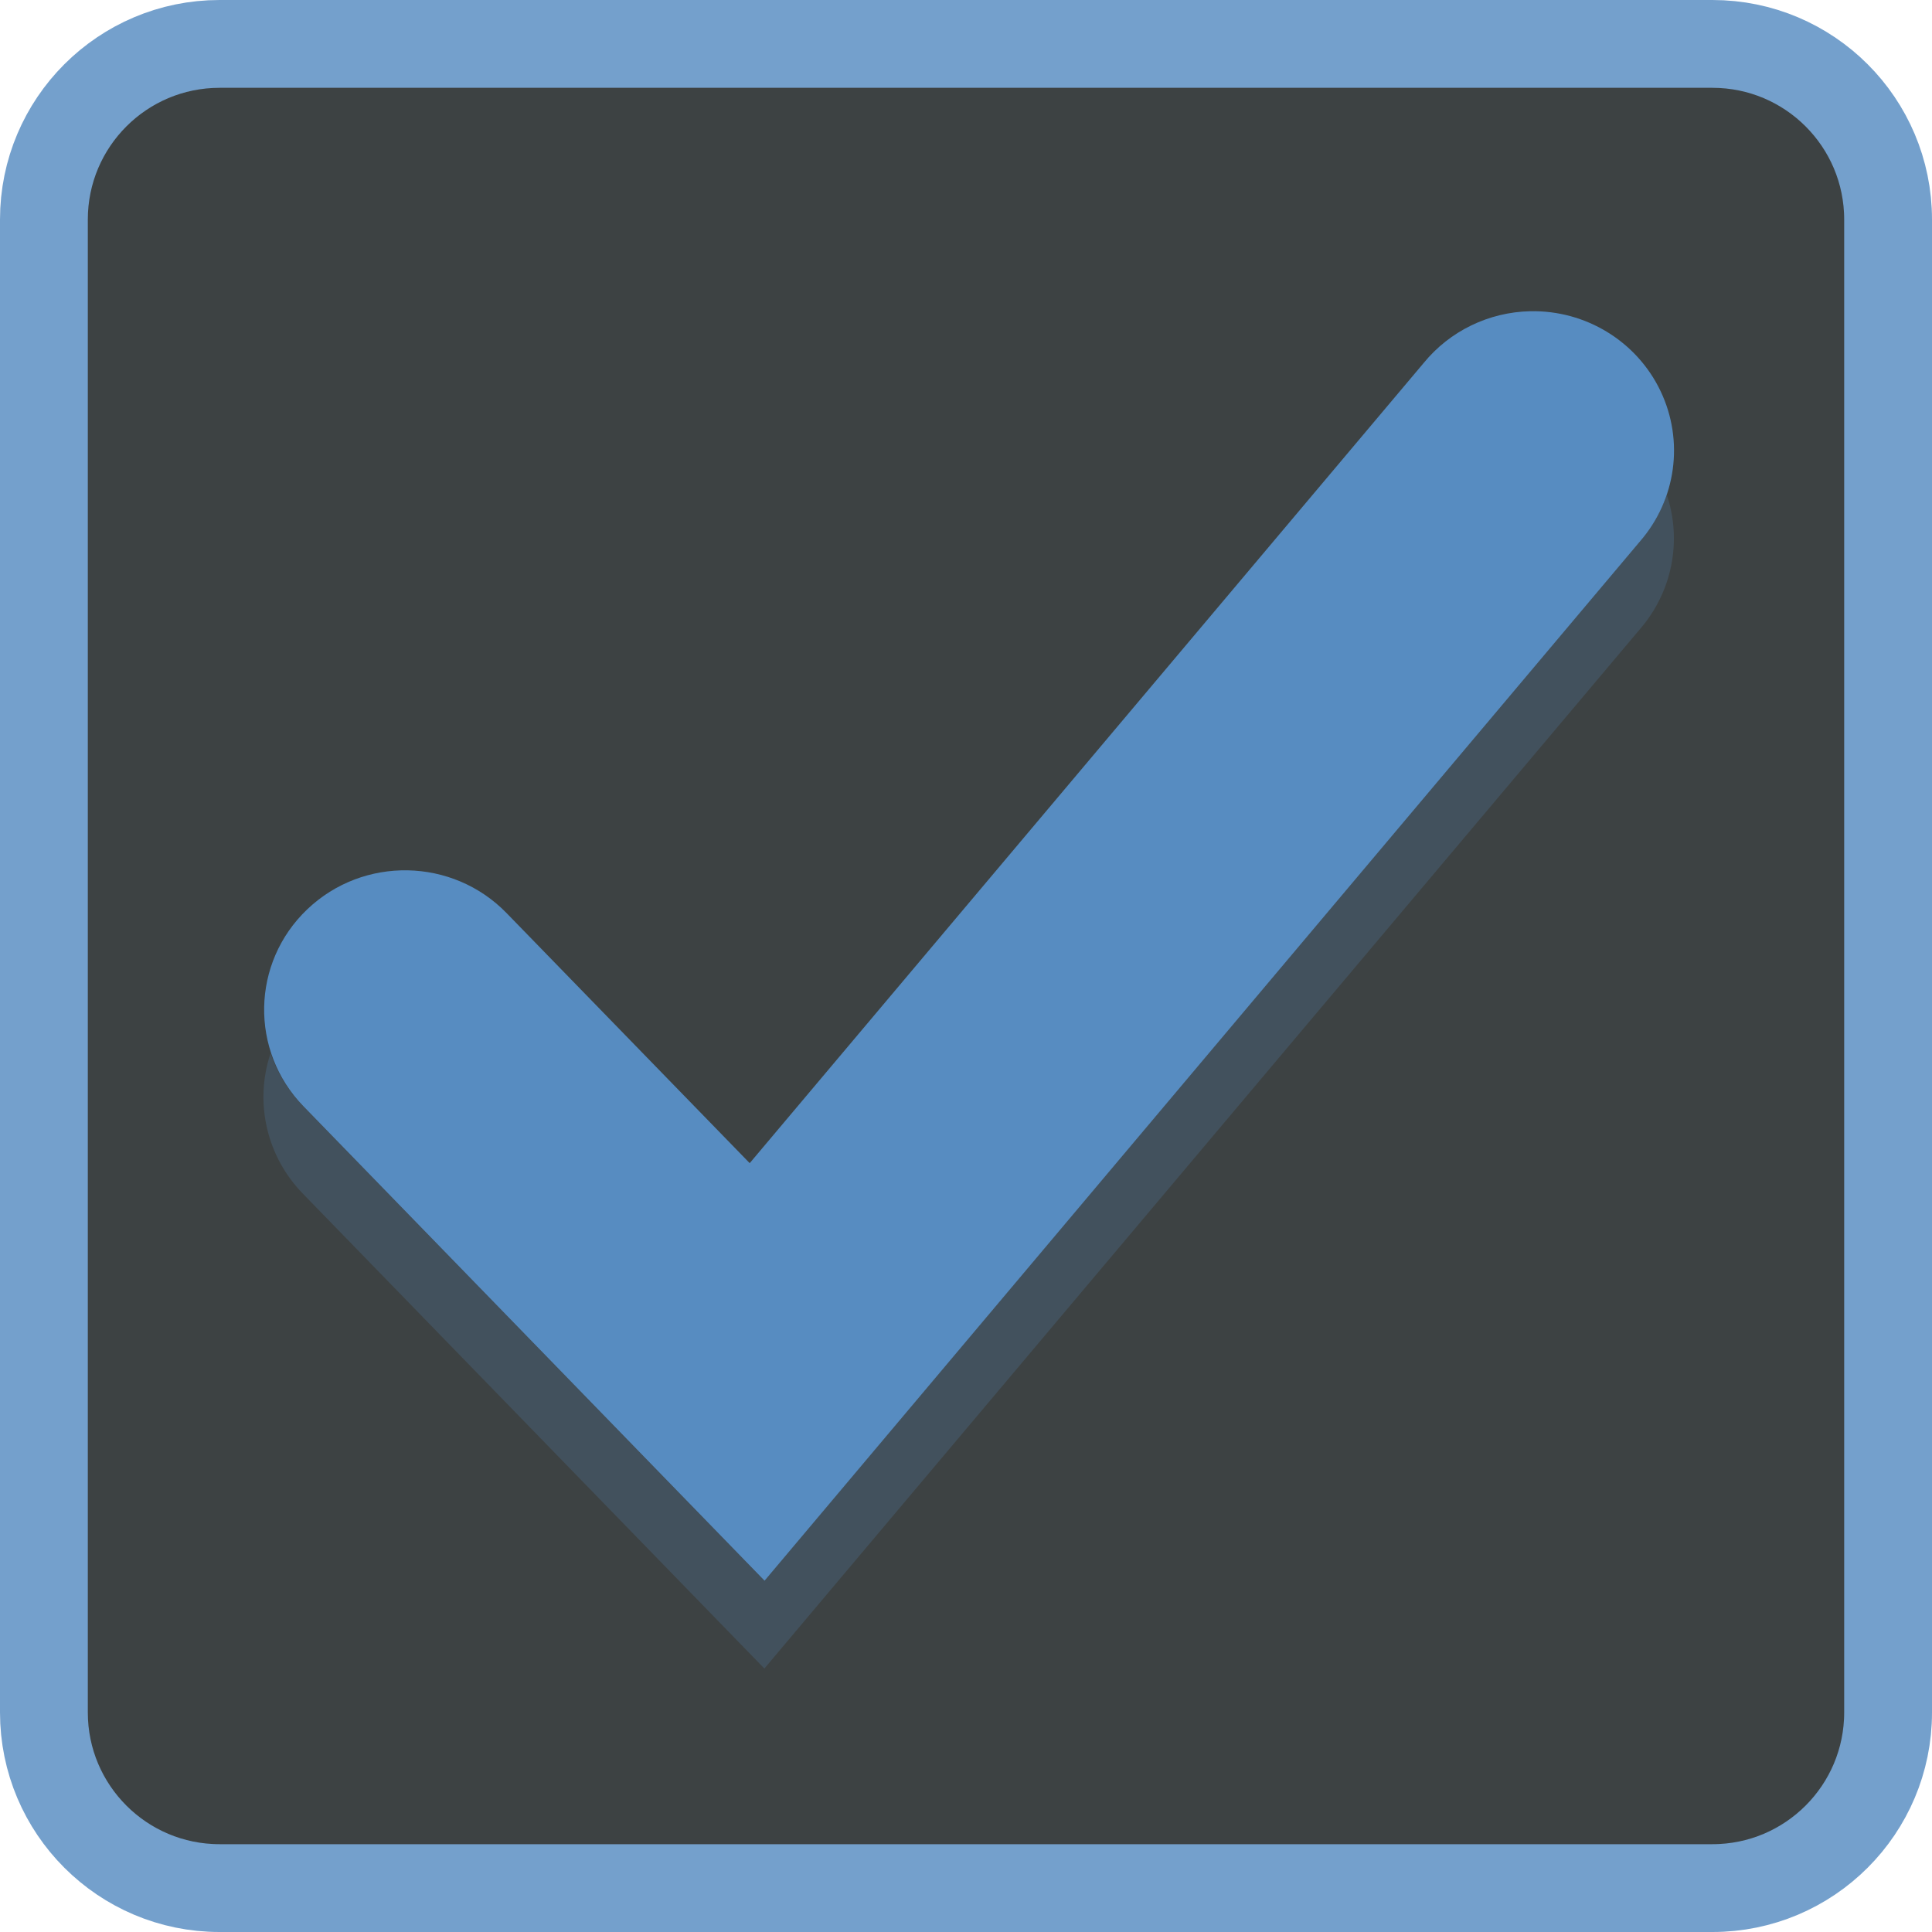
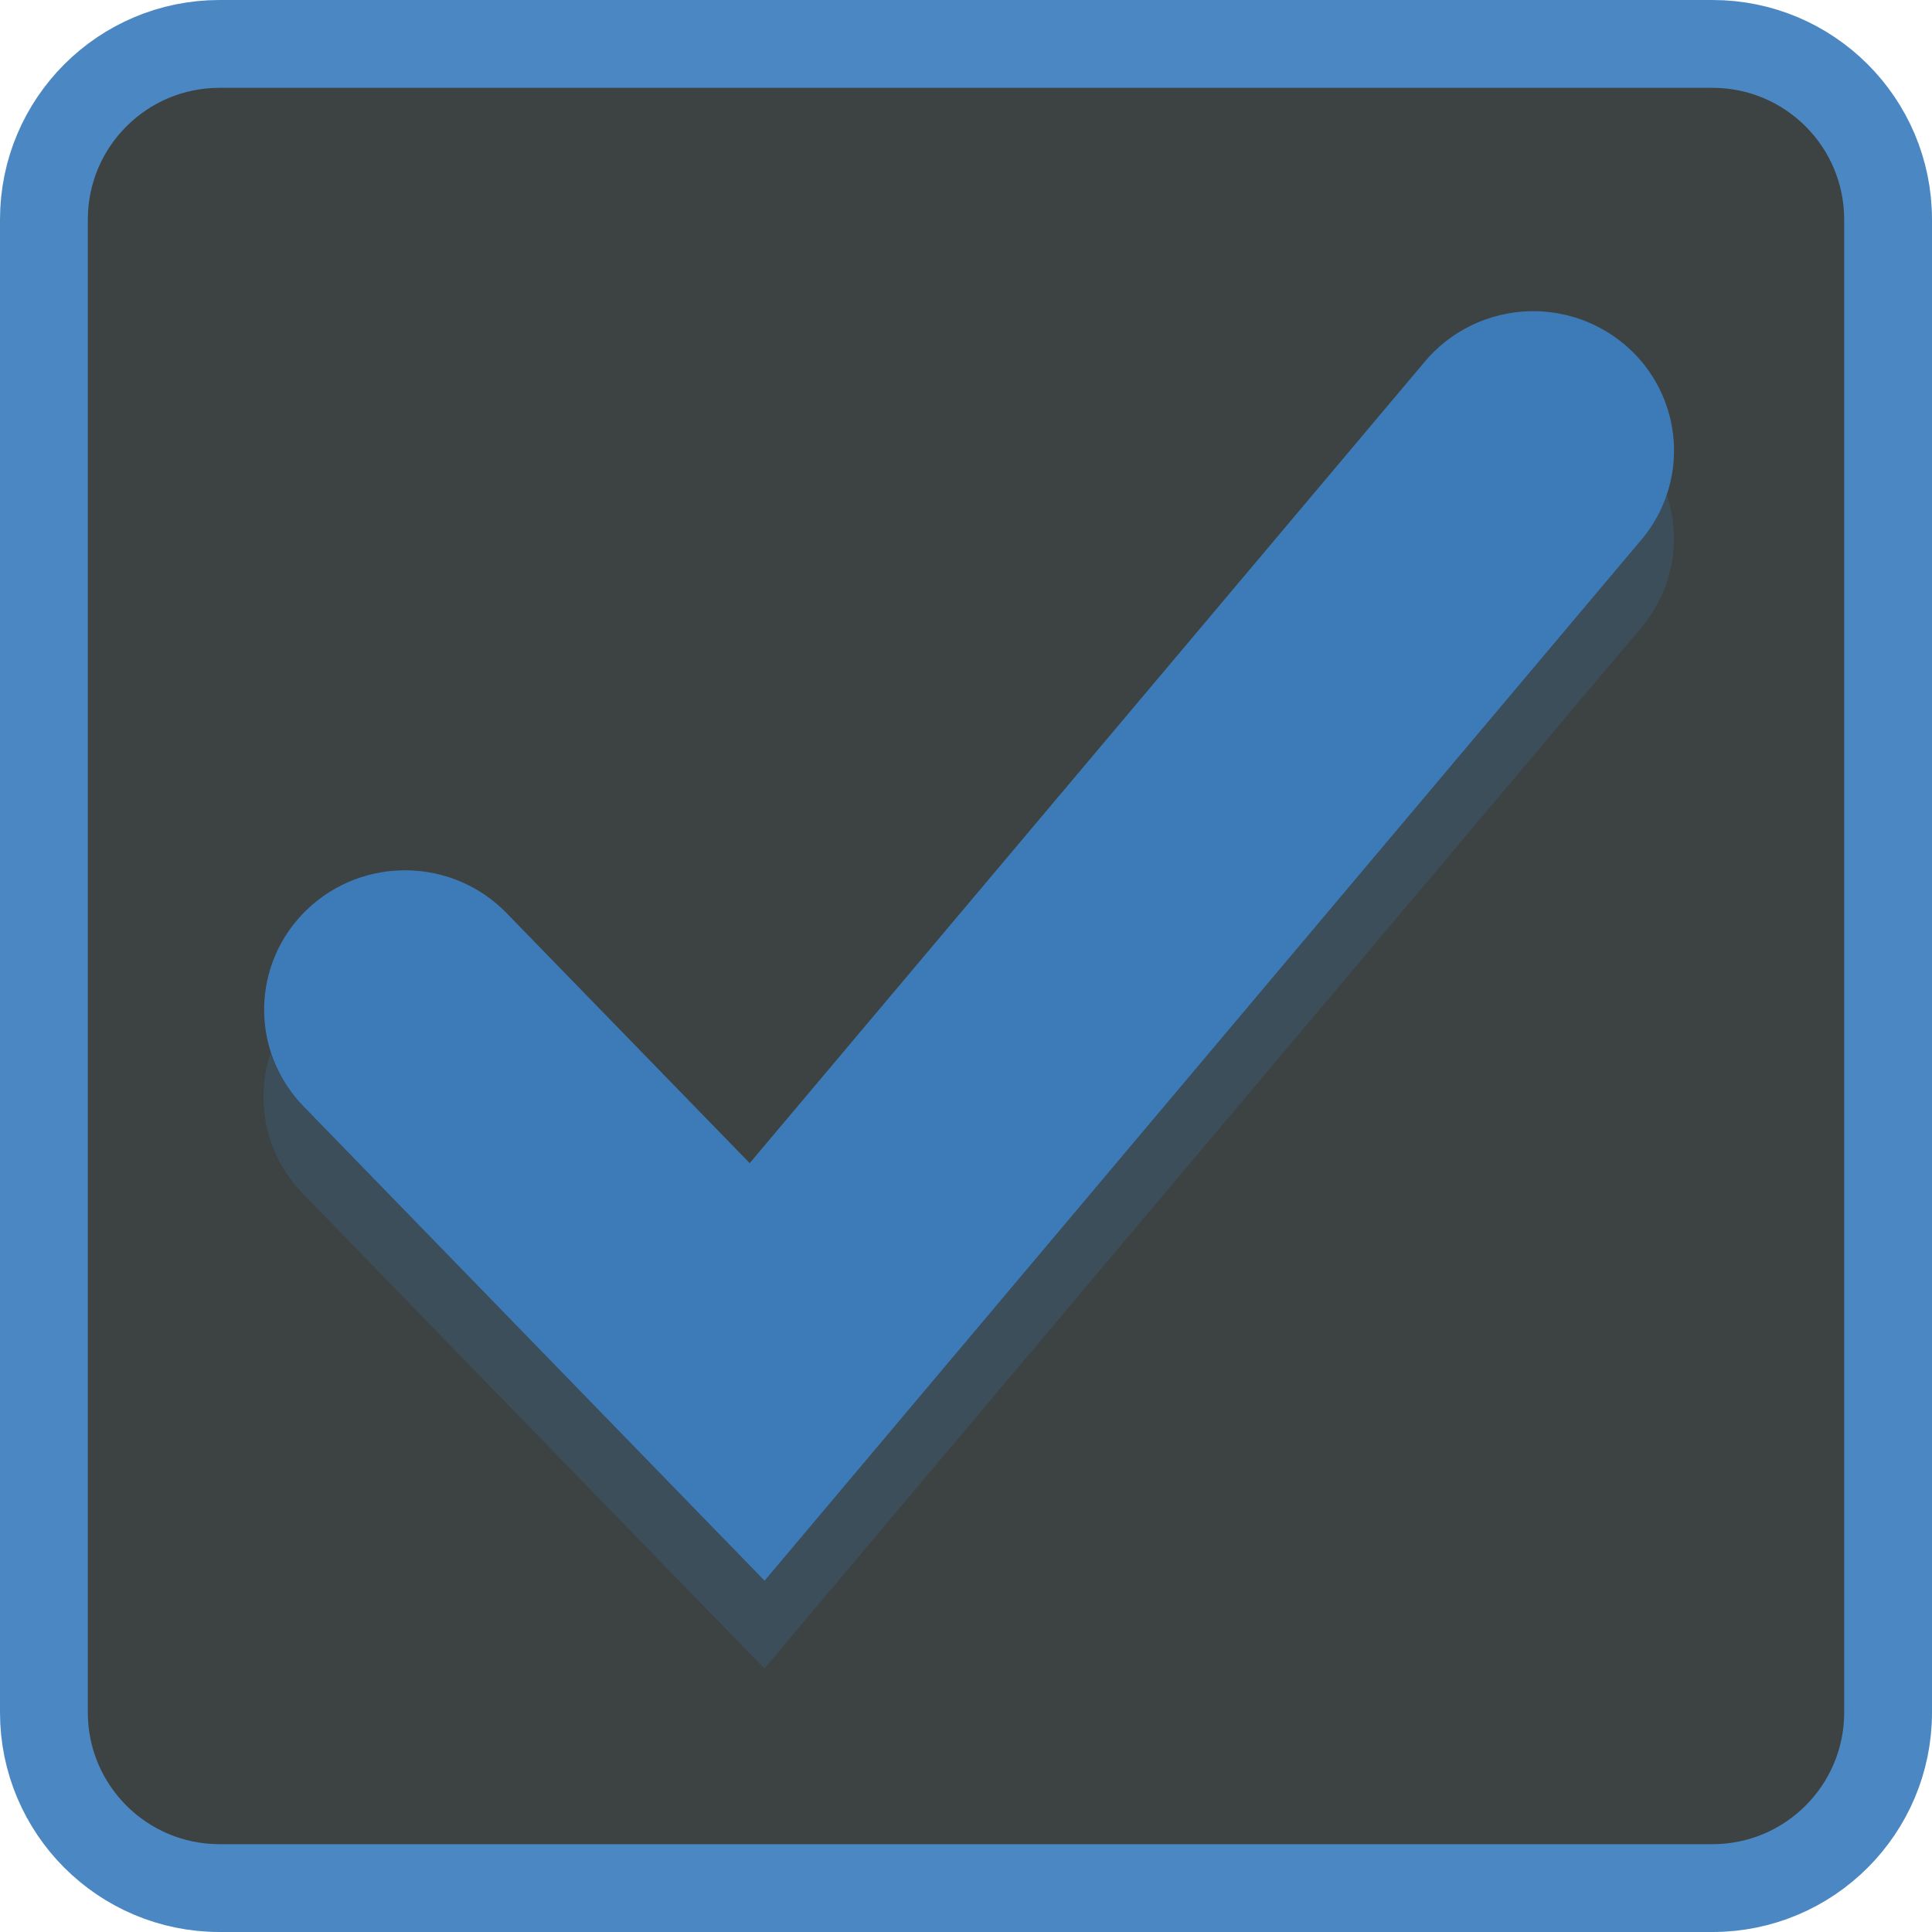
<svg xmlns="http://www.w3.org/2000/svg" width="22" height="22" viewBox="0 0 22 22" version="1.1" id="svg8">
  <defs id="defs2" />
  <g id="layer1" transform="translate(0,-495.625)">
    <g id="pan-start-symbolic" transform="rotate(-90,18,509.625)">
-       <rect rx="2" ry="2" y="-31.5" x="492.125" height="21" width="21" id="rect1101" style="opacity:1;fill:#3d4243;fill-opacity:1;stroke:#74a0cc;stroke-width:1;stroke-linecap:round;stroke-miterlimit:4;stroke-dasharray:none;stroke-opacity:1" transform="rotate(90)" />
-       <path style="color:#000000;font-style:normal;font-variant:normal;font-weight:normal;font-stretch:normal;font-size:medium;line-height:normal;font-family:sans-serif;font-variant-ligatures:normal;font-variant-position:normal;font-variant-caps:normal;font-variant-numeric:normal;font-variant-alternates:normal;font-feature-settings:normal;text-indent:0;text-align:start;text-decoration:none;text-decoration-line:none;text-decoration-style:solid;text-decoration-color:#000000;letter-spacing:normal;word-spacing:normal;text-transform:none;writing-mode:lr-tb;direction:ltr;text-orientation:mixed;dominant-baseline:auto;baseline-shift:baseline;text-anchor:start;white-space:normal;shape-padding:0;clip-rule:nonzero;display:inline;overflow:visible;visibility:visible;opacity:1;isolation:auto;mix-blend-mode:normal;color-interpolation:sRGB;color-interpolation-filters:linearRGB;solid-color:#000000;solid-opacity:1;vector-effect:none;fill:#578cc1;fill-opacity:1;fill-rule:nonzero;stroke:none;stroke-width:2;stroke-linecap:round;stroke-linejoin:miter;stroke-miterlimit:4;stroke-dasharray:none;stroke-dashoffset:0;stroke-opacity:1;color-rendering:auto;image-rendering:auto;shape-rendering:auto;text-rendering:auto;enable-background:accumulate" d="m 28.456,509.049 a 1.587,1.604 0 0 0 -0.589,-1.212 l -9.112,-7.675 2.848,-2.769 a 1.587,1.604 0 1 0 -2.201,-2.312 l -5.402,5.25 11.834,9.968 a 1.587,1.604 0 0 0 2.622,-1.25 z" id="path1103" />
-       <path id="path1105" d="m 26.367,510.605 a 1.587,1.604 0 0 1 -0.533,-0.307 l -11.834,-9.969 5.402,-5.25 a 1.587,1.604 0 0 1 0.605,-0.373 1.587,1.604 0 0 0 -1.605,0.373 l -5.402,5.25 11.834,9.969 a 1.587,1.604 0 0 0 1.533,0.307 z" style="color:#000000;font-style:normal;font-variant:normal;font-weight:normal;font-stretch:normal;font-size:medium;line-height:normal;font-family:sans-serif;font-variant-ligatures:normal;font-variant-position:normal;font-variant-caps:normal;font-variant-numeric:normal;font-variant-alternates:normal;font-feature-settings:normal;text-indent:0;text-align:start;text-decoration:none;text-decoration-line:none;text-decoration-style:solid;text-decoration-color:#000000;letter-spacing:normal;word-spacing:normal;text-transform:none;writing-mode:lr-tb;direction:ltr;text-orientation:mixed;dominant-baseline:auto;baseline-shift:baseline;text-anchor:start;white-space:normal;shape-padding:0;clip-rule:nonzero;display:inline;overflow:visible;visibility:visible;opacity:0.2;isolation:auto;mix-blend-mode:normal;color-interpolation:sRGB;color-interpolation-filters:linearRGB;solid-color:#000000;solid-opacity:1;vector-effect:none;fill:#578cc1;fill-opacity:1;fill-rule:nonzero;stroke:none;stroke-width:2;stroke-linecap:round;stroke-linejoin:miter;stroke-miterlimit:4;stroke-dasharray:none;stroke-dashoffset:0;stroke-opacity:1;color-rendering:auto;image-rendering:auto;shape-rendering:auto;text-rendering:auto;enable-background:accumulate" />
+       <rect rx="2" ry="2" y="-31.5" x="492.125" height="21" width="21" id="rect1101" style="opacity:1;fill:#3d4243;fill-opacity:1;stroke:#4b88c3;stroke-width:1;stroke-linecap:round;stroke-miterlimit:4;stroke-dasharray:none;stroke-opacity:1" transform="rotate(90)" />
+       <path style="color:#000000;font-style:normal;font-variant:normal;font-weight:normal;font-stretch:normal;font-size:medium;line-height:normal;font-family:sans-serif;font-variant-ligatures:normal;font-variant-position:normal;font-variant-caps:normal;font-variant-numeric:normal;font-variant-alternates:normal;font-feature-settings:normal;text-indent:0;text-align:start;text-decoration:none;text-decoration-line:none;text-decoration-style:solid;text-decoration-color:#000000;letter-spacing:normal;word-spacing:normal;text-transform:none;writing-mode:lr-tb;direction:ltr;text-orientation:mixed;dominant-baseline:auto;baseline-shift:baseline;text-anchor:start;white-space:normal;shape-padding:0;clip-rule:nonzero;display:inline;overflow:visible;visibility:visible;opacity:1;isolation:auto;mix-blend-mode:normal;color-interpolation:sRGB;color-interpolation-filters:linearRGB;solid-color:#000000;solid-opacity:1;vector-effect:none;fill:#3d7bb8;fill-opacity:1;fill-rule:nonzero;stroke:none;stroke-width:2;stroke-linecap:round;stroke-linejoin:miter;stroke-miterlimit:4;stroke-dasharray:none;stroke-dashoffset:0;stroke-opacity:1;color-rendering:auto;image-rendering:auto;shape-rendering:auto;text-rendering:auto;enable-background:accumulate" d="m 28.456,509.049 a 1.587,1.604 0 0 0 -0.589,-1.212 l -9.112,-7.675 2.848,-2.769 a 1.587,1.604 0 1 0 -2.201,-2.312 l -5.402,5.25 11.834,9.968 a 1.587,1.604 0 0 0 2.622,-1.25 z" id="path1103" />
+       <path id="path1105" d="m 26.367,510.605 a 1.587,1.604 0 0 1 -0.533,-0.307 l -11.834,-9.969 5.402,-5.25 a 1.587,1.604 0 0 1 0.605,-0.373 1.587,1.604 0 0 0 -1.605,0.373 l -5.402,5.25 11.834,9.969 a 1.587,1.604 0 0 0 1.533,0.307 z" style="color:#000000;font-style:normal;font-variant:normal;font-weight:normal;font-stretch:normal;font-size:medium;line-height:normal;font-family:sans-serif;font-variant-ligatures:normal;font-variant-position:normal;font-variant-caps:normal;font-variant-numeric:normal;font-variant-alternates:normal;font-feature-settings:normal;text-indent:0;text-align:start;text-decoration:none;text-decoration-line:none;text-decoration-style:solid;text-decoration-color:#000000;letter-spacing:normal;word-spacing:normal;text-transform:none;writing-mode:lr-tb;direction:ltr;text-orientation:mixed;dominant-baseline:auto;baseline-shift:baseline;text-anchor:start;white-space:normal;shape-padding:0;clip-rule:nonzero;display:inline;overflow:visible;visibility:visible;opacity:0.2;isolation:auto;mix-blend-mode:normal;color-interpolation:sRGB;color-interpolation-filters:linearRGB;solid-color:#000000;solid-opacity:1;vector-effect:none;fill:#3d7bb8;fill-opacity:1;fill-rule:nonzero;stroke:none;stroke-width:2;stroke-linecap:round;stroke-linejoin:miter;stroke-miterlimit:4;stroke-dasharray:none;stroke-dashoffset:0;stroke-opacity:1;color-rendering:auto;image-rendering:auto;shape-rendering:auto;text-rendering:auto;enable-background:accumulate" />
    </g>
  </g>
</svg>
